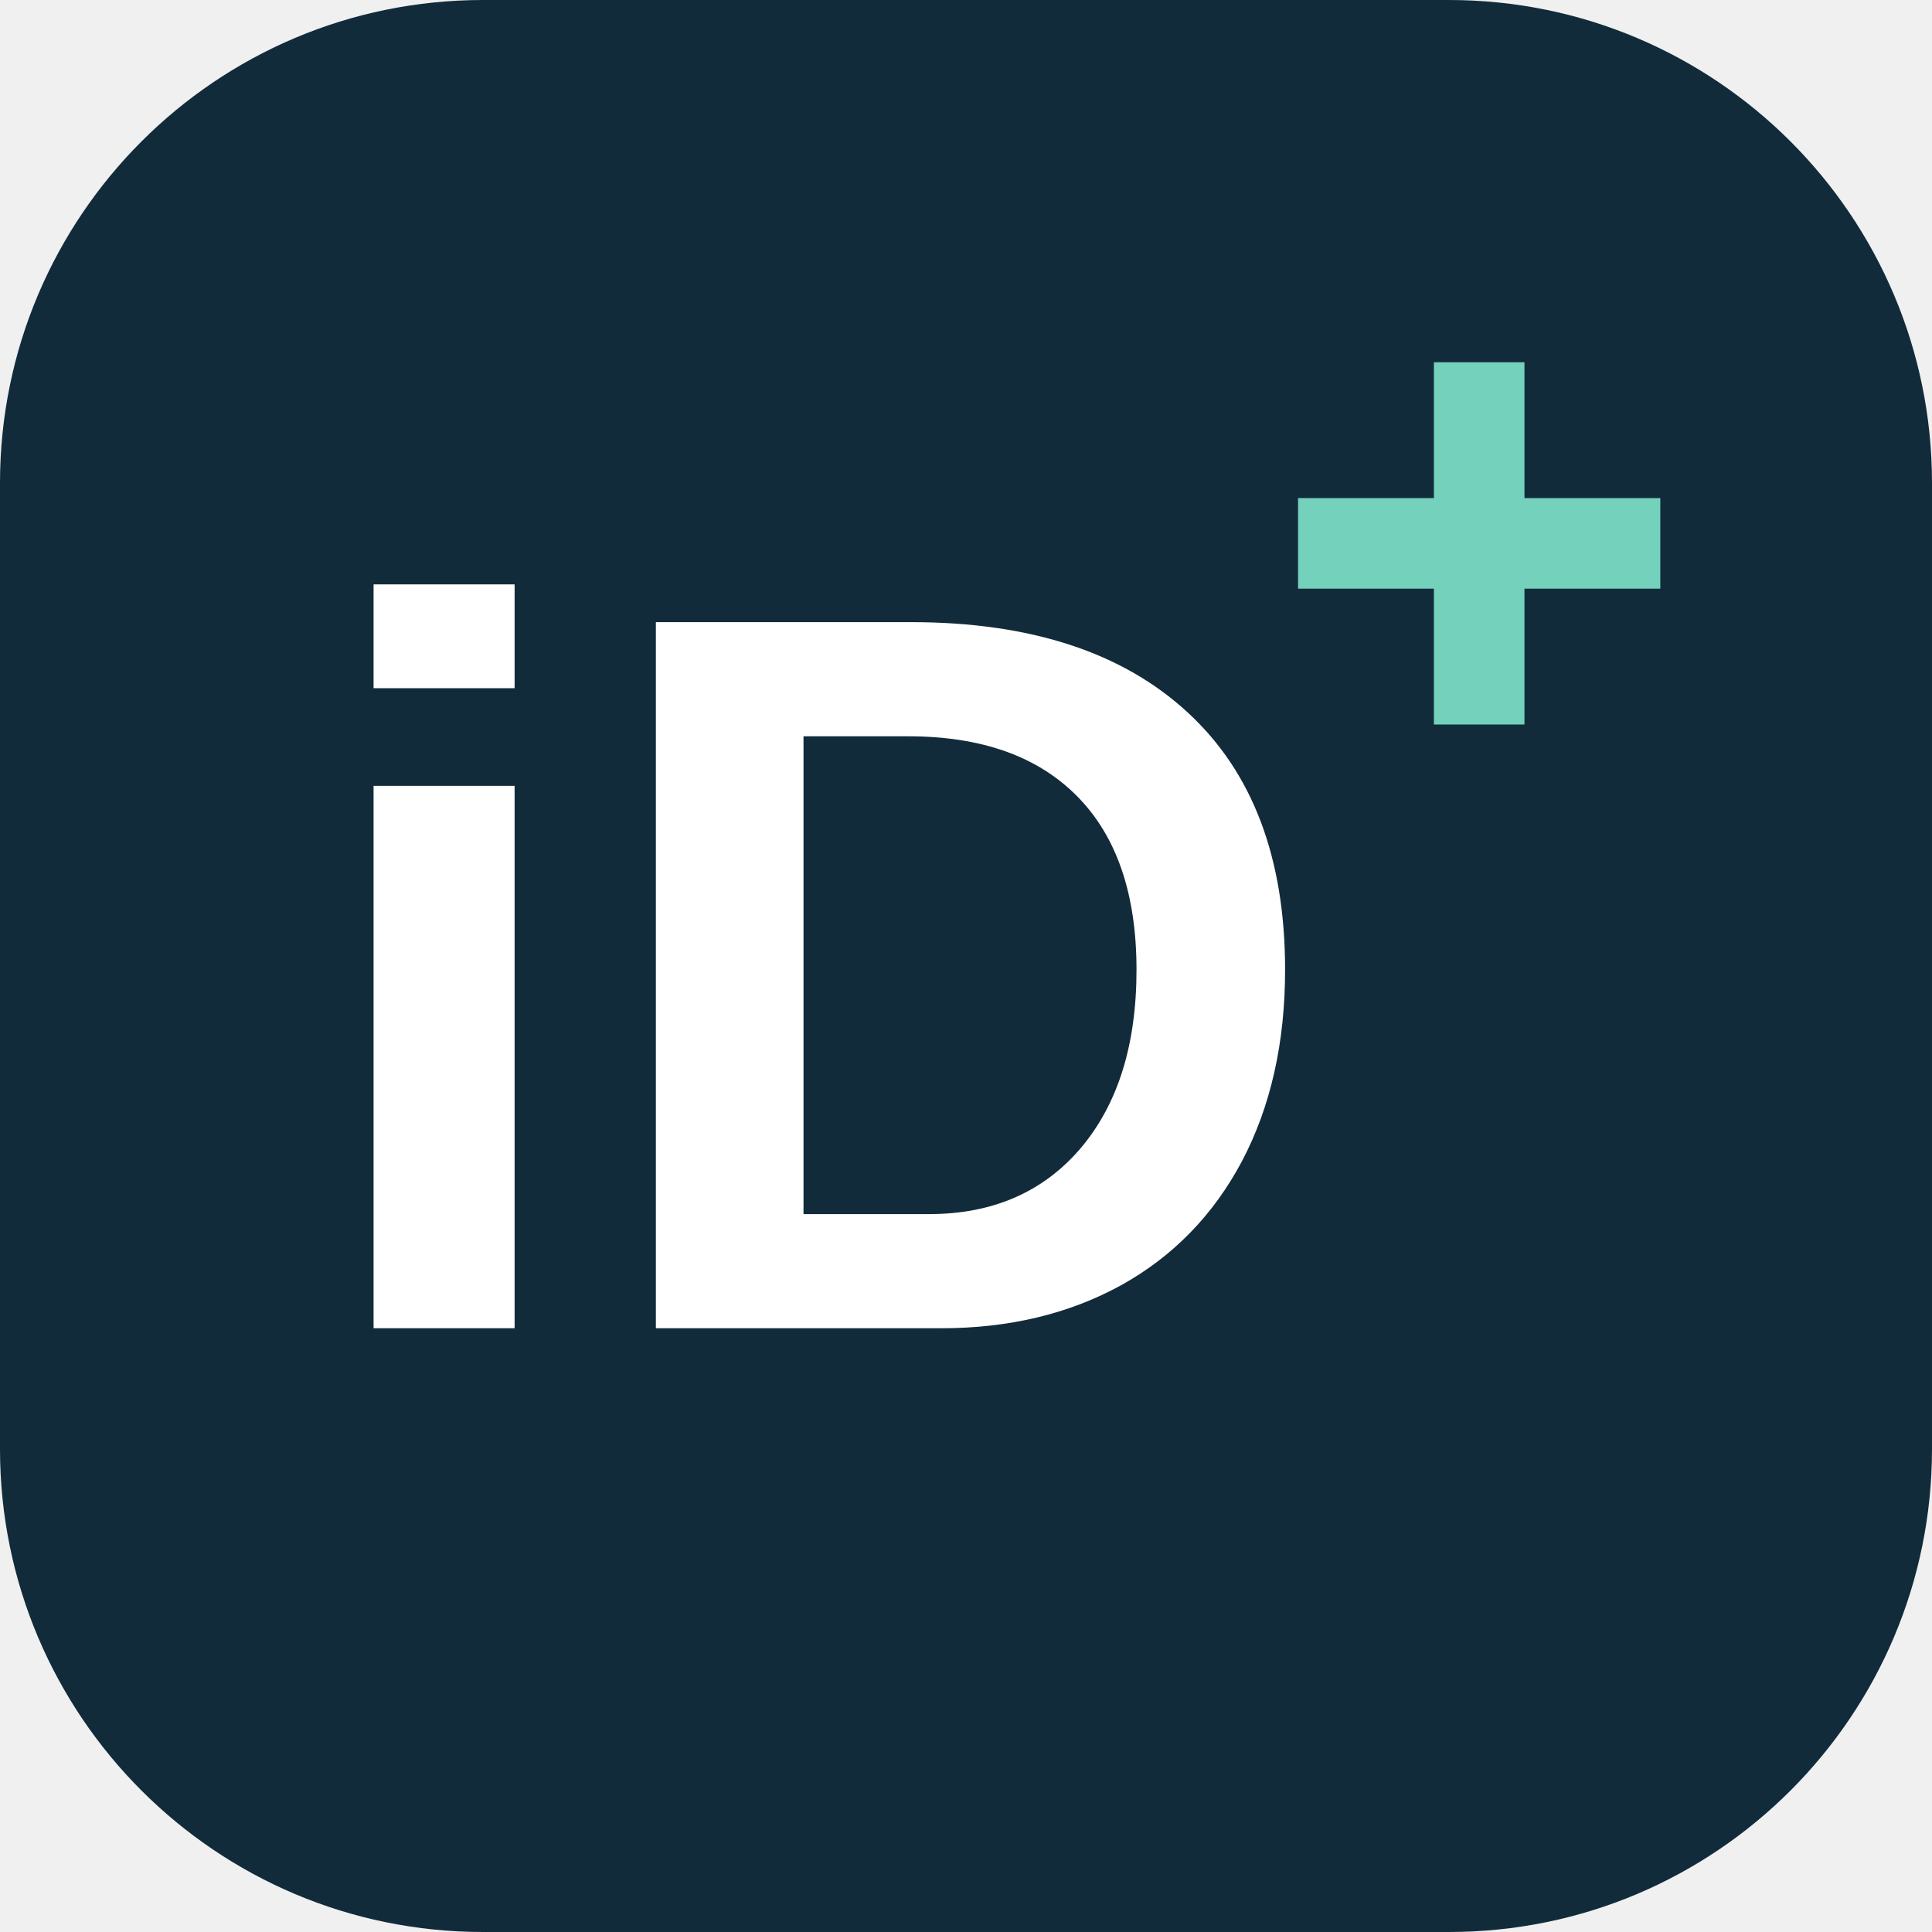
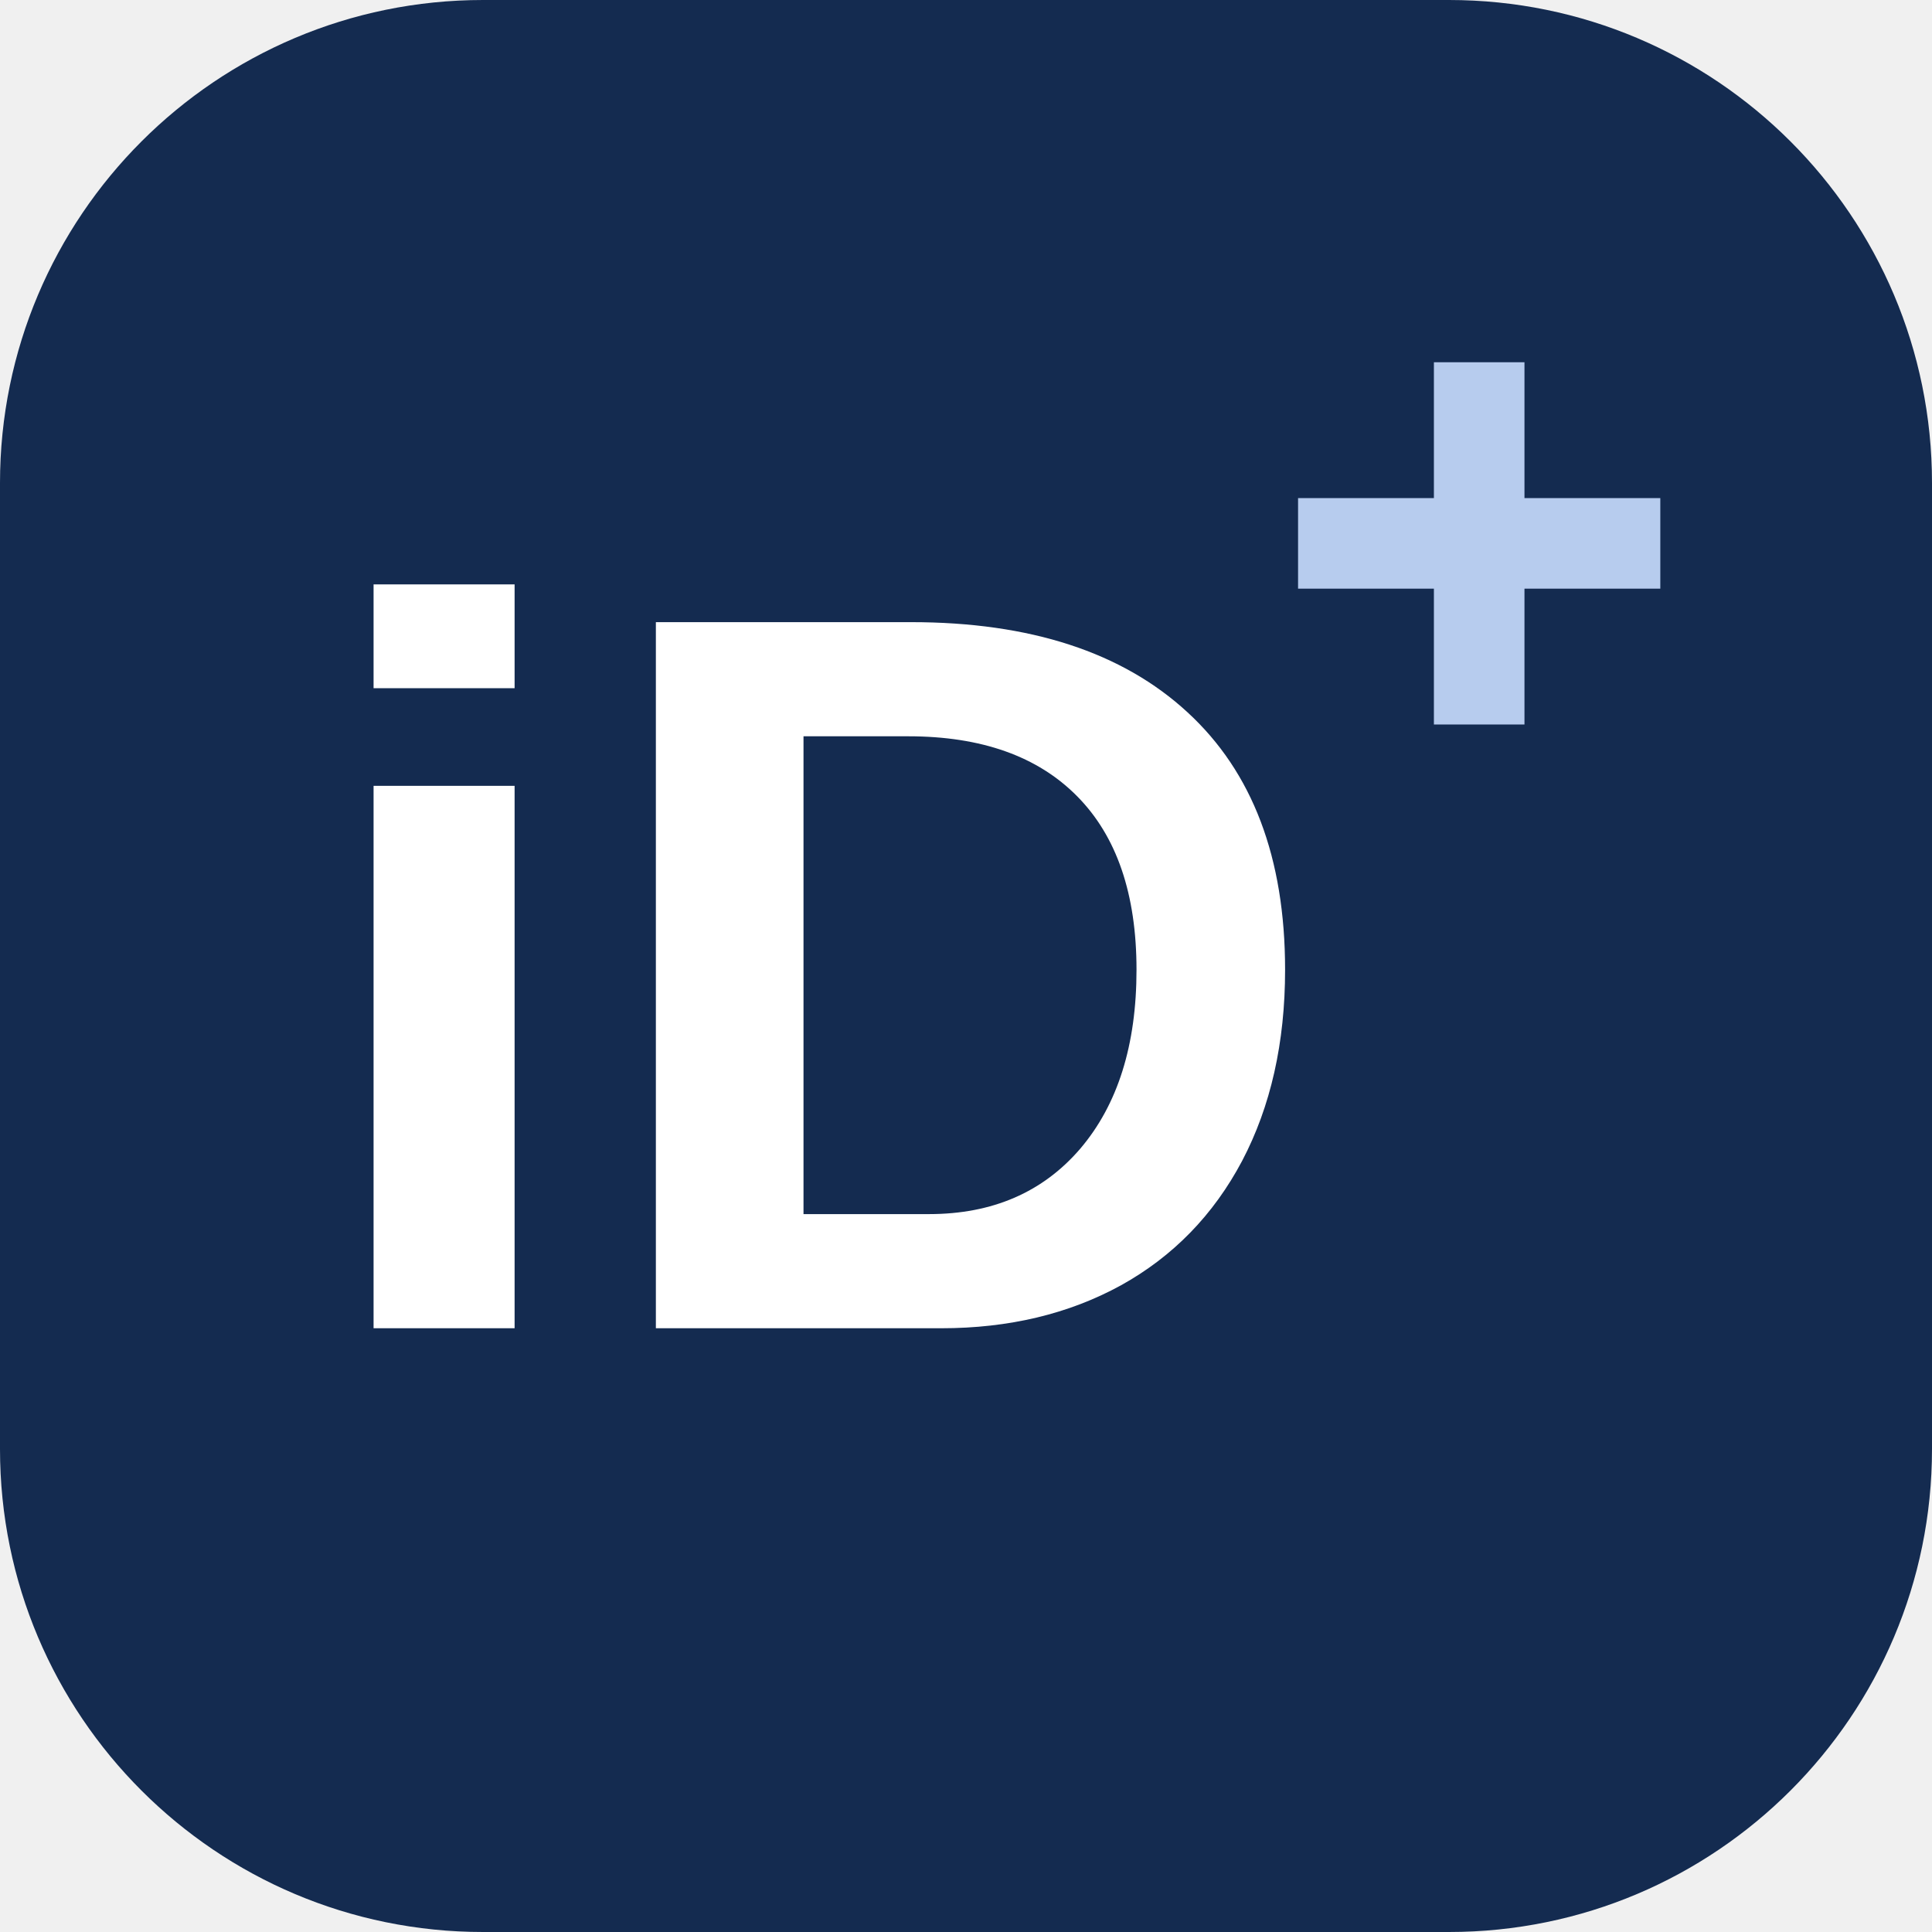
<svg xmlns="http://www.w3.org/2000/svg" viewBox="0 0 64 64">
-   <rect width="64" height="64" rx="16" fill="#122b3b" />
+   <rect width="64" height="64" rx="16" fill="#142b50" />
  <text x="10" y="44" font-family="Arial,sans-serif" font-size="34" font-weight="700" fill="#fff">iD</text>
-   <path d="M49 12v12m-6-6h12" stroke="#74d1bb" stroke-width="3" />
+   <path d="M49 12v12m-6-6h12" stroke="#b7ccee" stroke-width="3" />
</svg>
